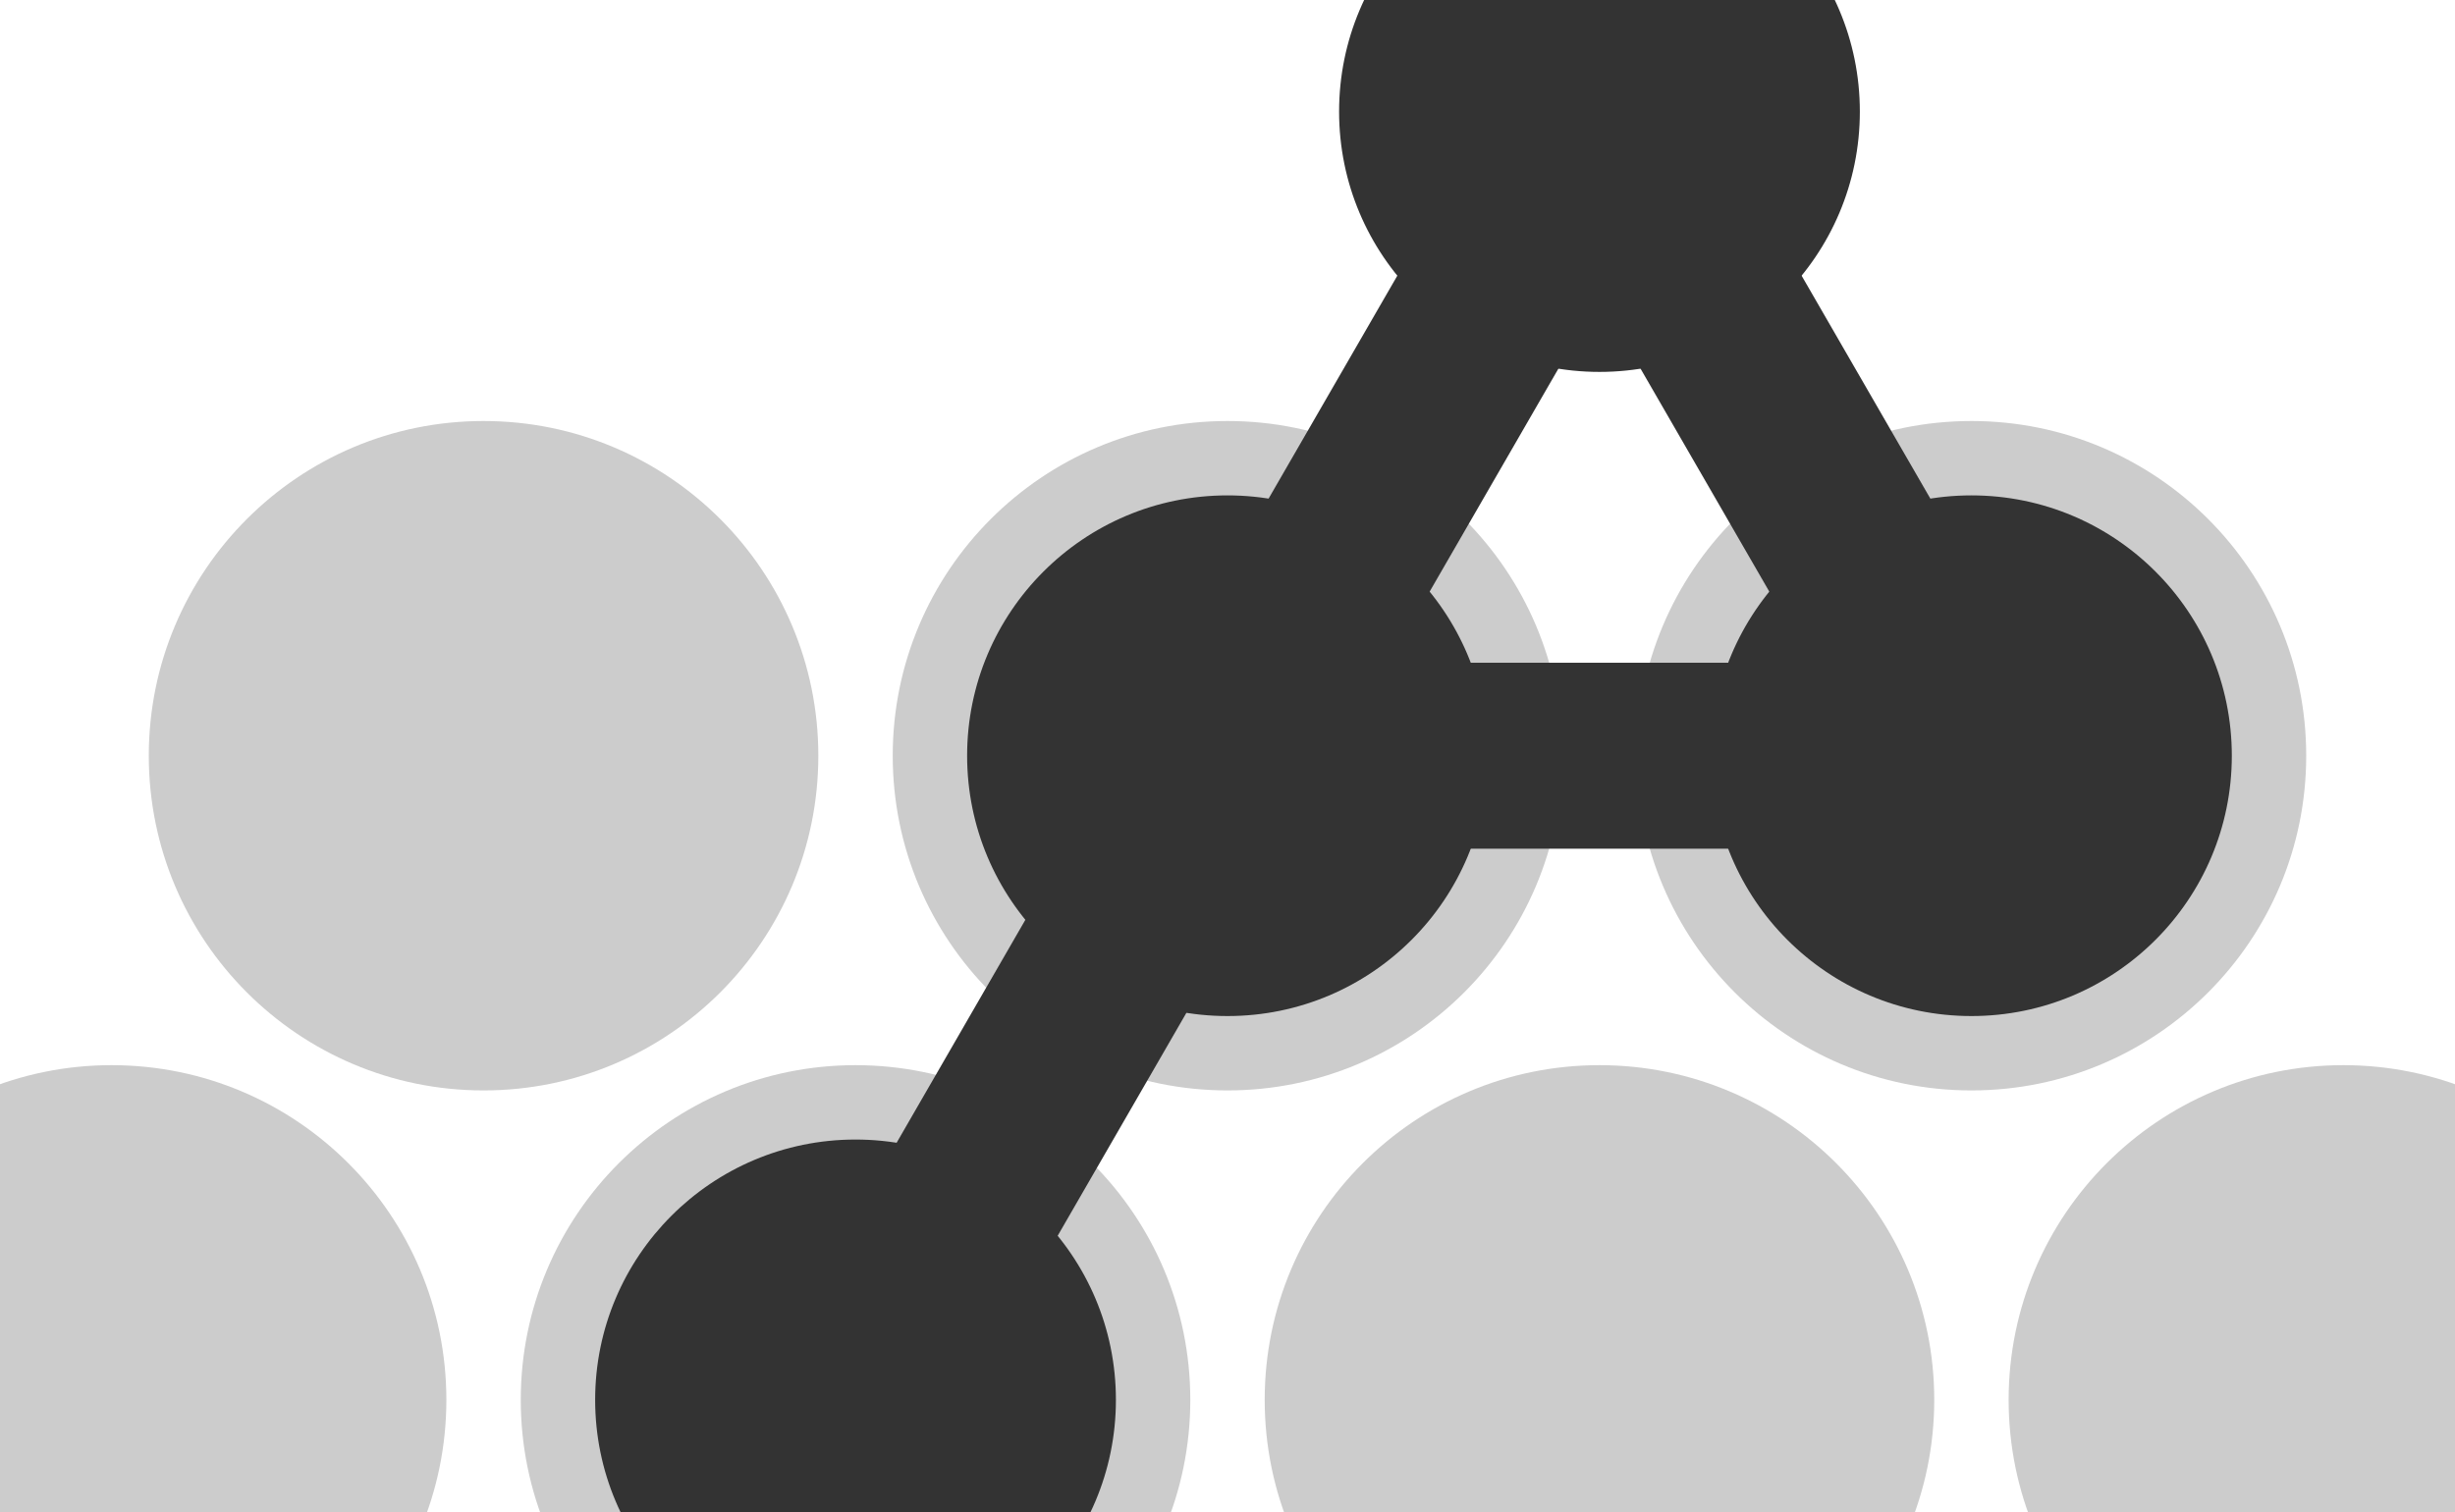
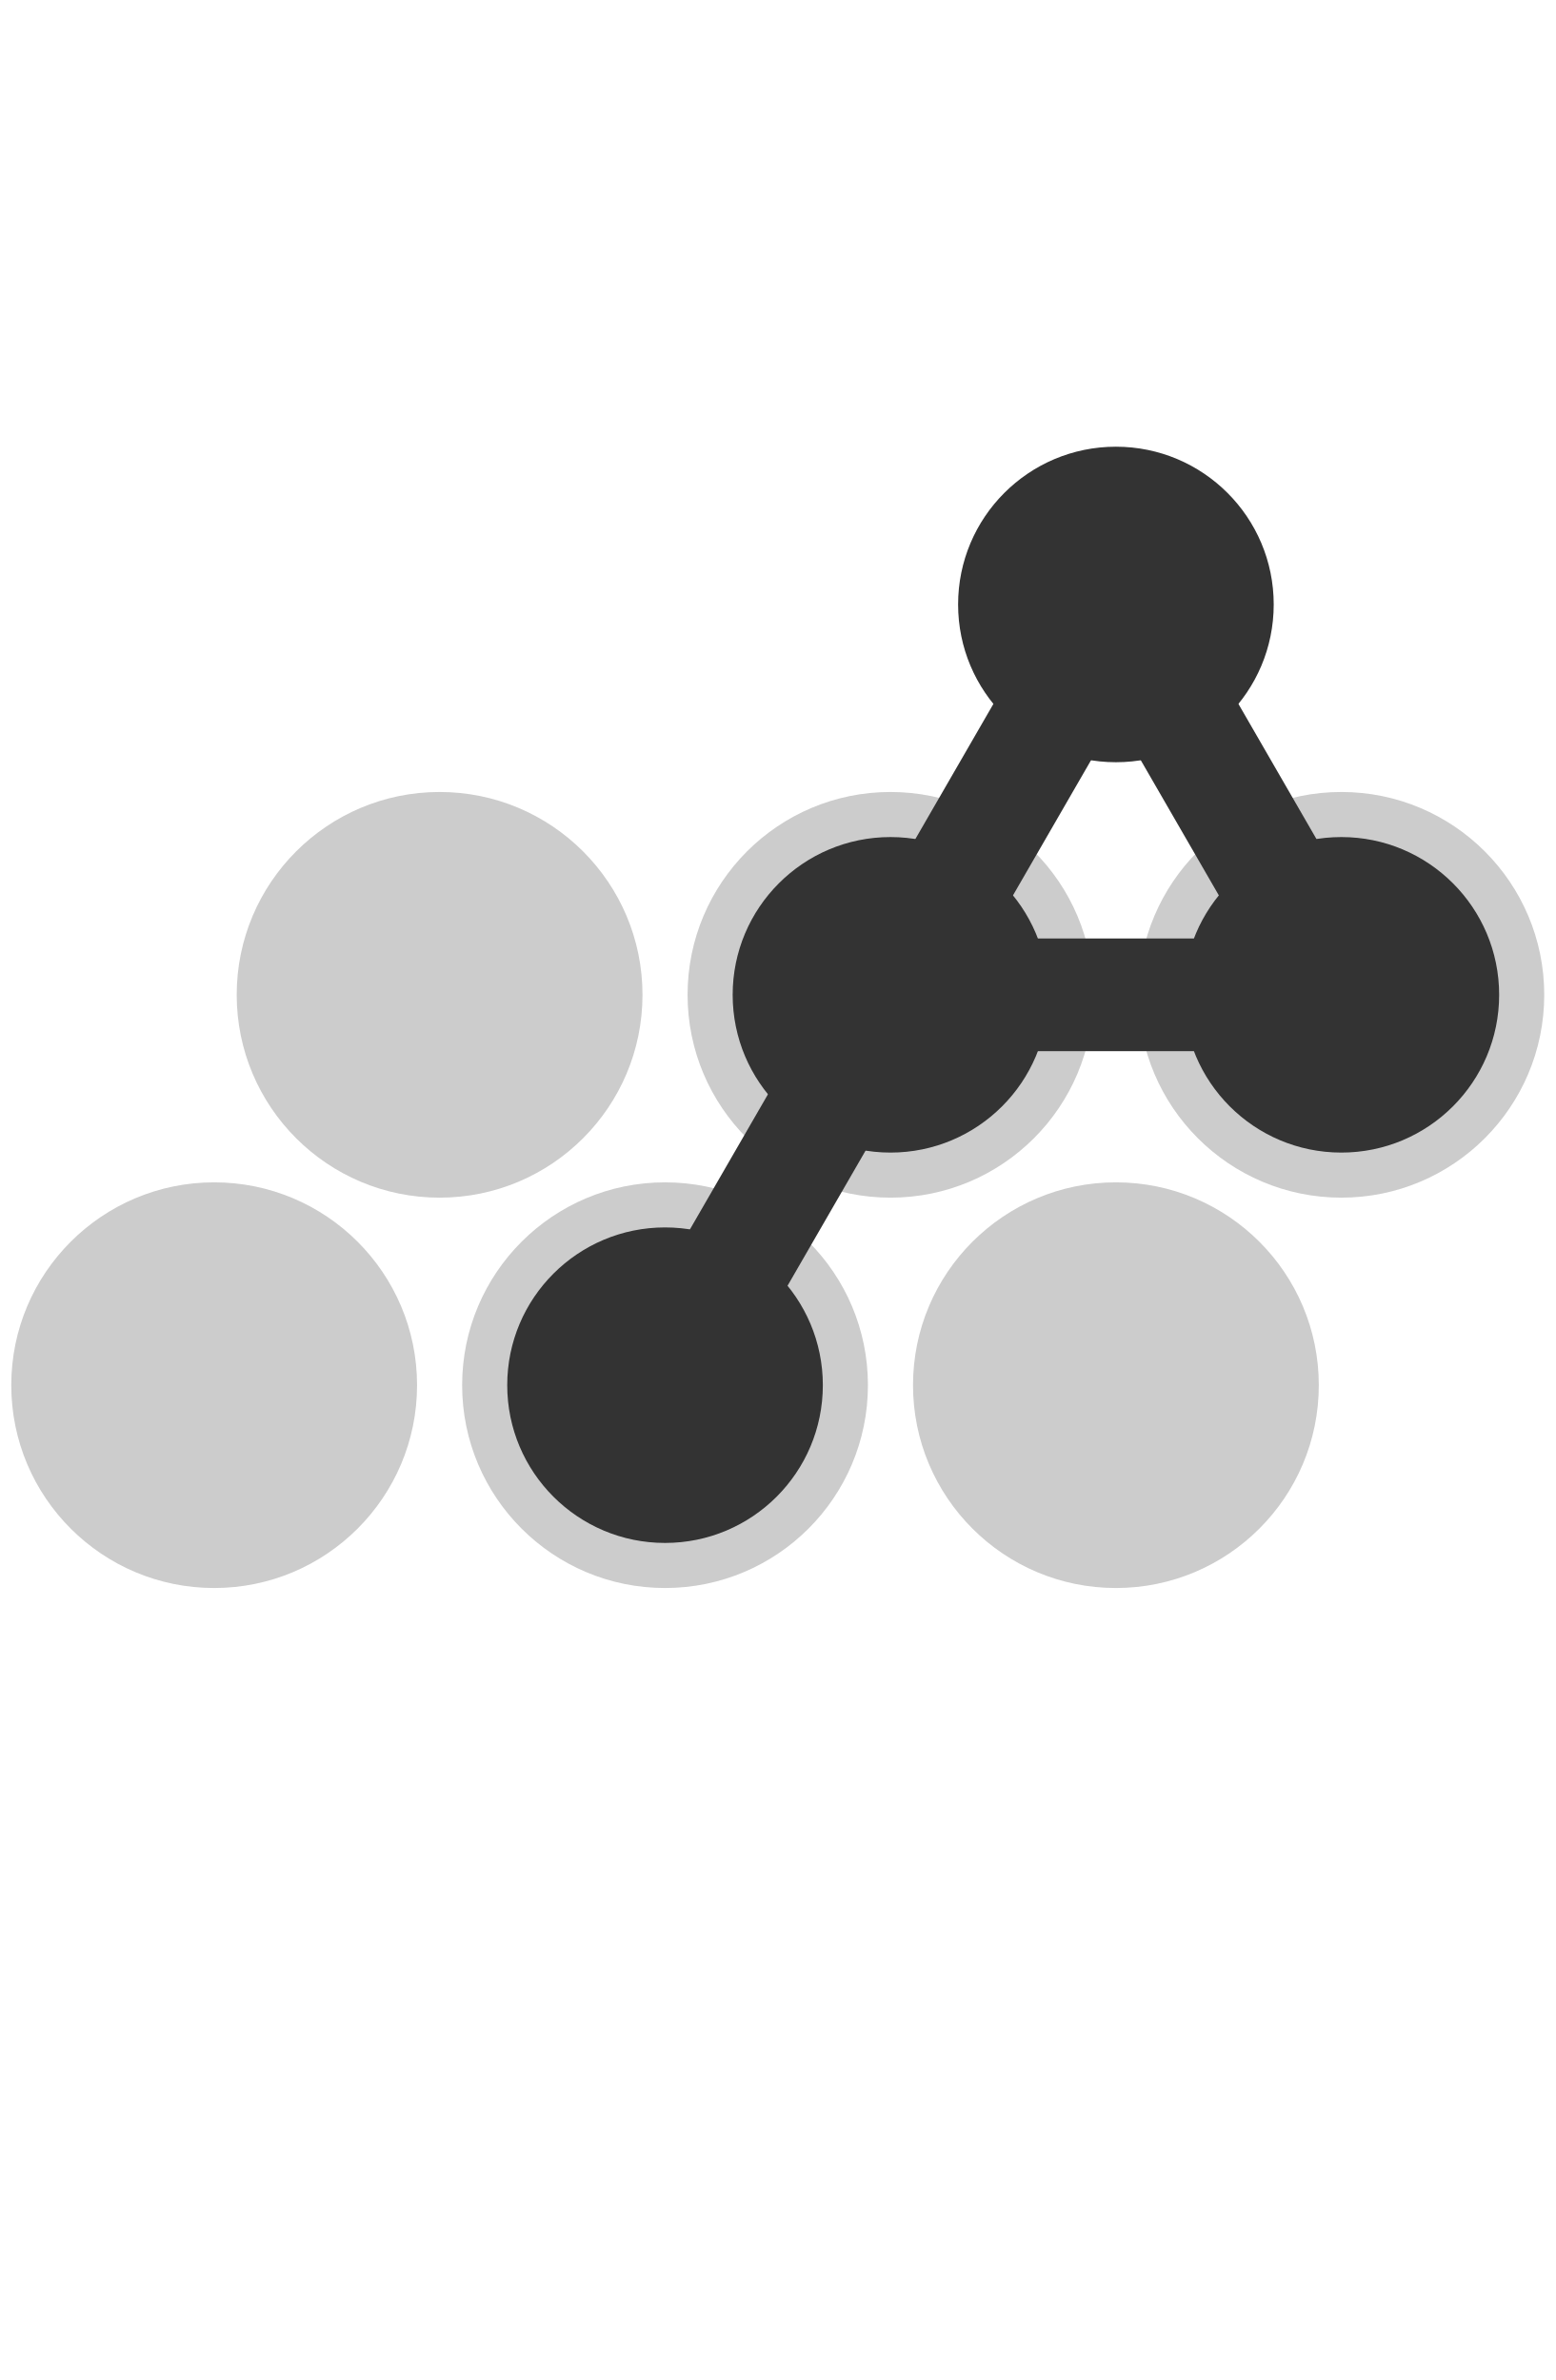
- <svg xmlns="http://www.w3.org/2000/svg" class="chord-icon" viewBox="0 0 660.0 406.41" data-w="660.0" data-h="406.41016151377545">
-   <circle cx="30.0" cy="376.41" r="90" fill="#CCCCCC" />
-   <circle cx="130.0" cy="203.205" r="90" fill="#CCCCCC" />
-   <circle cx="230.0" cy="376.41" r="90" fill="#CCCCCC" />
-   <circle cx="330.0" cy="203.205" r="90" fill="#CCCCCC" />
-   <circle cx="430.0" cy="376.41" r="90" fill="#CCCCCC" />
-   <circle cx="530.0" cy="203.205" r="90" fill="#CCCCCC" />
-   <circle cx="630.0" cy="376.41" r="90" fill="#CCCCCC" />
-   <circle cx="330.0" cy="203.205" r="70" fill="#333333" />
-   <circle cx="430.0" cy="30.0" r="70" fill="#333333" />
-   <circle cx="530.0" cy="203.205" r="70" fill="#333333" />
-   <circle cx="230.0" cy="376.41" r="70" fill="#333333" />
-   <rect x="330.0" y="203.205" width="0" height="0" fill="#333333" />
-   <line x1="330.0" y1="203.205" x2="430.0" y2="30.0" stroke="#333333" stroke-width="50" />
-   <line x1="330.0" y1="203.205" x2="530.0" y2="203.205" stroke="#333333" stroke-width="50" />
-   <line x1="330.0" y1="203.205" x2="230.0" y2="376.41" stroke="#333333" stroke-width="50" />
-   <line x1="430.0" y1="30.0" x2="530.0" y2="203.205" stroke="#333333" stroke-width="50" />
+ <svg xmlns="http://www.w3.org/2000/svg" class="chord-icon" viewBox="0 0 690.0 1056.025" data-w="690.0" data-h="1056.0254037844386">
+   <circle cx="95.0" cy="614.615" r="90" fill="#CCCCCC" />
+   <circle cx="195.0" cy="441.41" r="90" fill="#CCCCCC" />
+   <circle cx="295.0" cy="614.615" r="90" fill="#CCCCCC" />
+   <circle cx="395.0" cy="441.41" r="90" fill="#CCCCCC" />
+   <circle cx="495.0" cy="614.615" r="90" fill="#CCCCCC" />
+   <circle cx="595.0" cy="441.41" r="90" fill="#CCCCCC" />
+   <circle cx="395.0" cy="441.41" r="70" fill="#333333" />
+   <circle cx="495.0" cy="268.205" r="70" fill="#333333" />
+   <circle cx="595.0" cy="441.41" r="70" fill="#333333" />
+   <circle cx="295.0" cy="614.615" r="70" fill="#333333" />
+   <rect x="395.0" y="441.41" width="0" height="0" fill="#333333" />
+   <line x1="395.0" y1="441.41" x2="495.0" y2="268.205" stroke="#333333" stroke-width="50" />
+   <line x1="395.0" y1="441.41" x2="595.0" y2="441.41" stroke="#333333" stroke-width="50" />
+   <line x1="395.0" y1="441.41" x2="295.0" y2="614.615" stroke="#333333" stroke-width="50" />
+   <line x1="495.0" y1="268.205" x2="595.0" y2="441.41" stroke="#333333" stroke-width="50" />
</svg>
